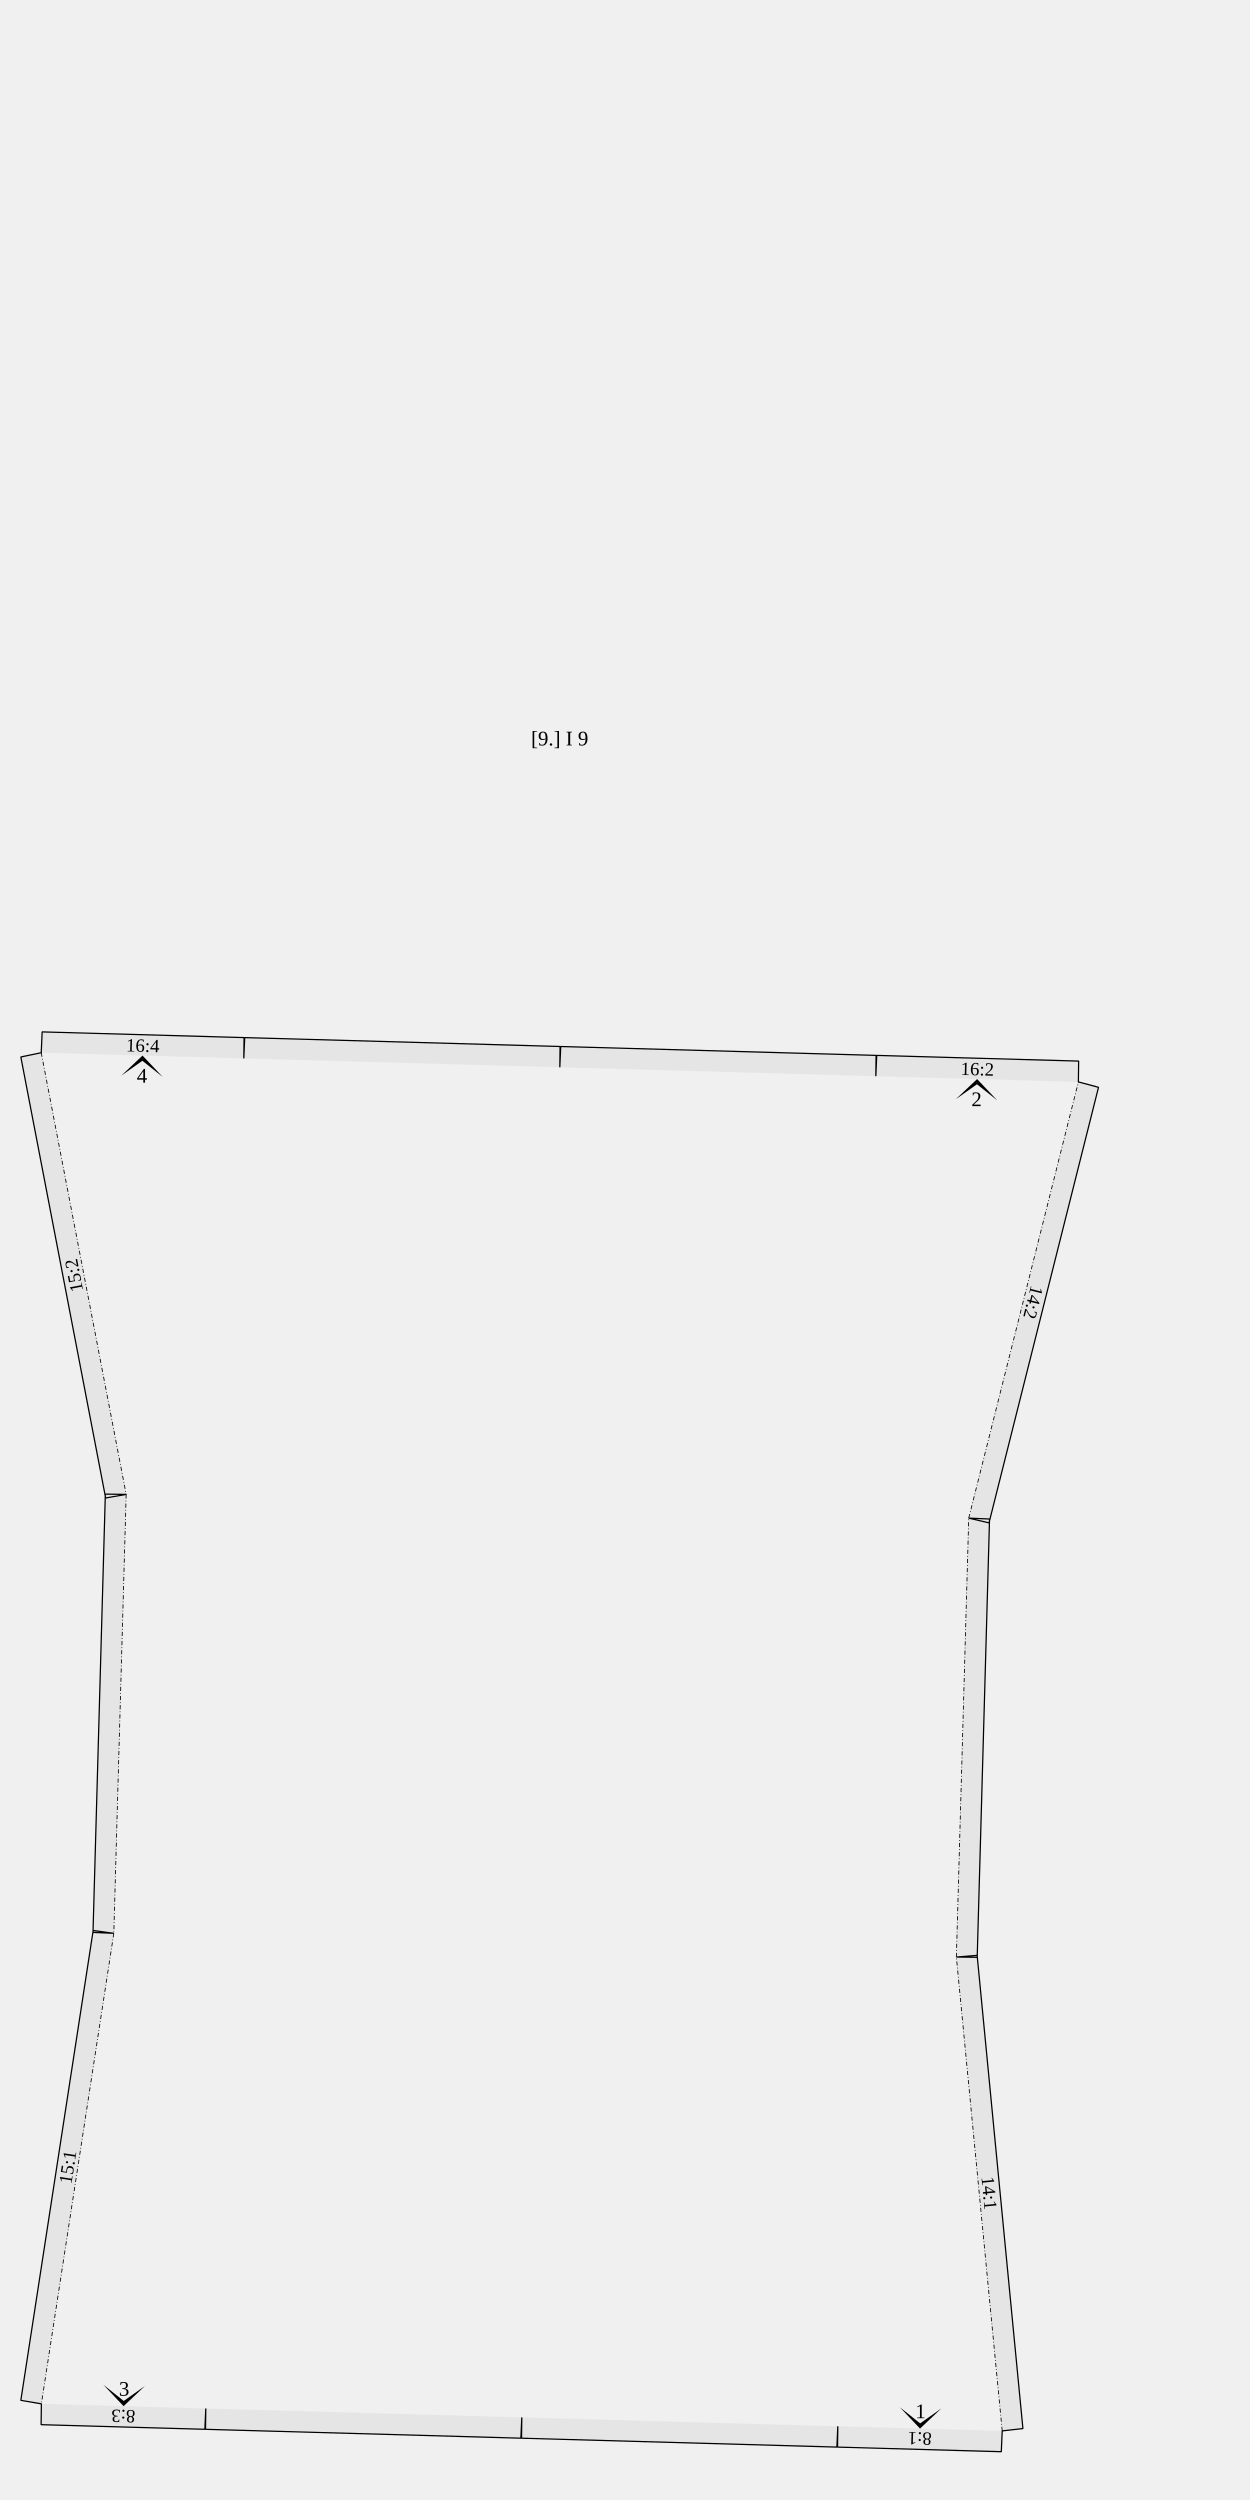
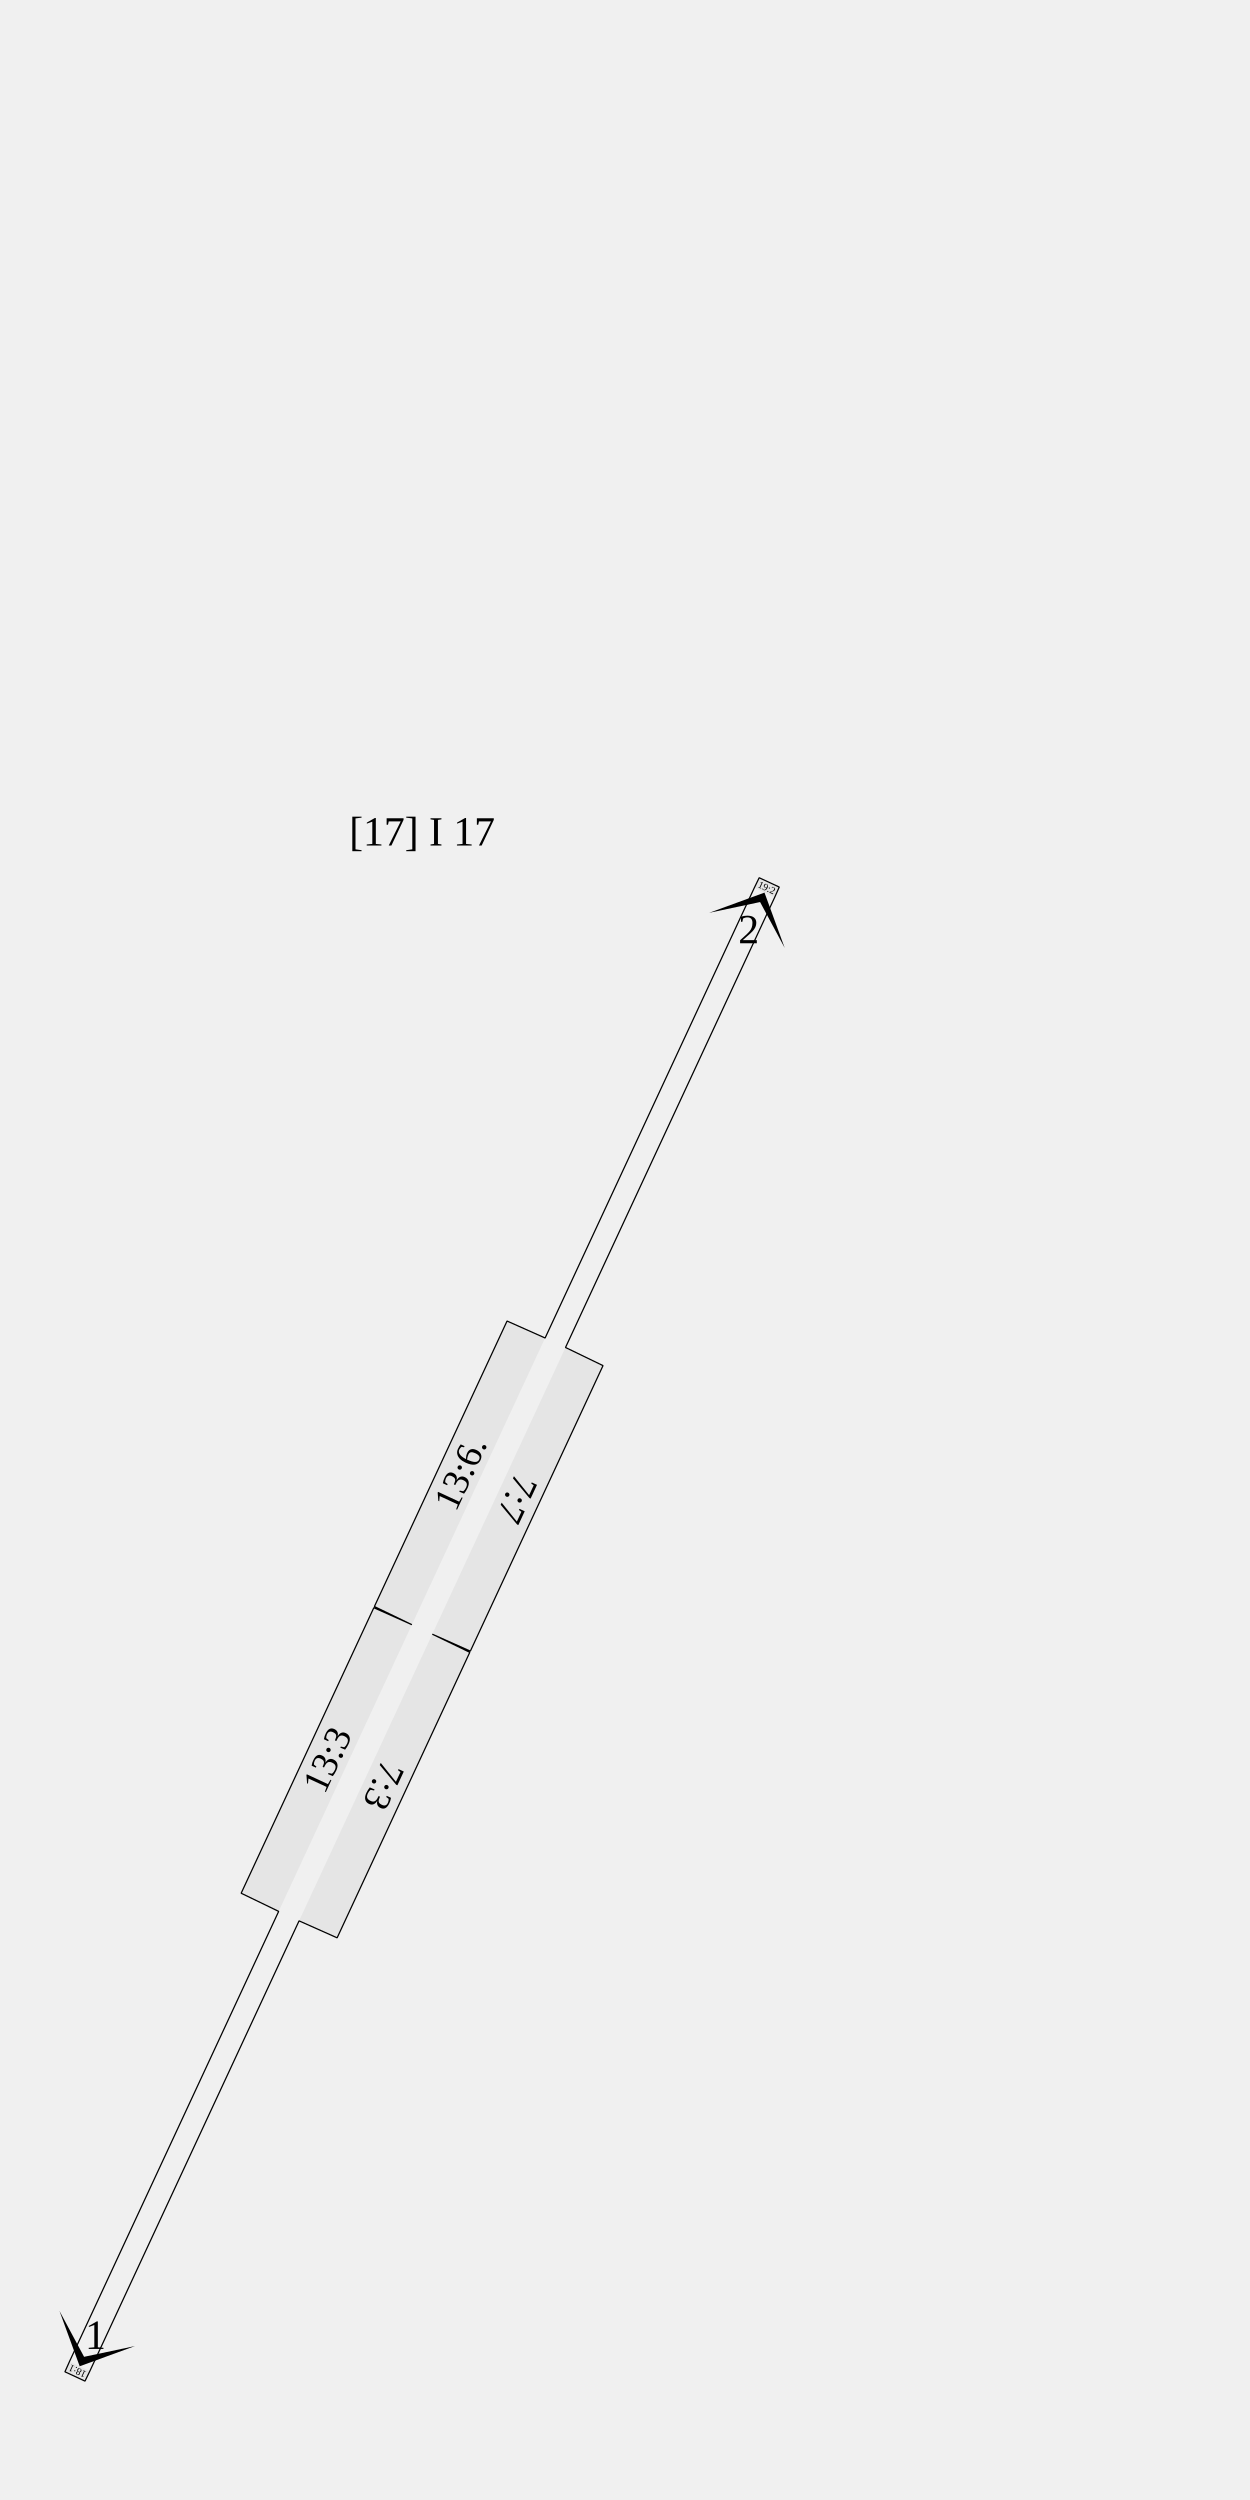
<svg xmlns="http://www.w3.org/2000/svg" version="1.1" width="300.00mm" height="600.00mm" viewBox="0 0 300.00 600.00">
  <style type="text/css">
    path {
        fill: none;
        stroke-linecap: butt;
        stroke-linejoin: bevel;
        stroke-dasharray: none;
    }
    path.outer {
        stroke: #000000;
        stroke-dasharray: none;
        stroke-dashoffset: 0;
        stroke-width: 0.3;
        stroke-opacity: 1.0;
    }
    path.convex {
        stroke: #000000;
        stroke-dasharray: 0.50,1.00;
        stroke-dashoffset:0;
        stroke-width:0.2;
        stroke-opacity: 1.0
    }
    path.concave {
        stroke: #000000;
        stroke-dasharray: 1.00,0.50,0.20,0.50;
        stroke-dashoffset: 0;
        stroke-width: 0.2;
        stroke-opacity: 1.0
    }
    path.freestyle {
        stroke: #000000;
        stroke-dasharray: none;
        stroke-dashoffset: 0;
        stroke-width: 0.2;
        stroke-opacity: 1.0
    }
    path.outer_background {
        stroke: #ffffff;
        stroke-opacity: 1.0;
        stroke-width: 0.5
    }
    path.inner_background {
        stroke: #ffffff;
        stroke-opacity: 1.0;
        stroke-width: 0.2
    }
    path.sticker {
        fill: #e5e5e5;
        stroke: none;
        fill-opacity: 1.0;
    }
    path.arrow {
        fill: #000000;
    }
    text {
        font-style: normal;
        fill: #000000;
        fill-opacity: 1.0;
        stroke: none;
    }
    text, tspan {
        text-anchor:middle;
    }
    </style>
  <g>
-     <text transform="translate(134.3213 178.9008)" style="font-size:5.00">
-       <tspan>[9.] I 9</tspan>
+     <text transform="translate(101.3003 202.9363)" style="font-size:10.00">
+       <tspan>[17] I 17</tspan>
    </text>
-     <path class="sticker" d=" M 229.528 469.69 L 234.513 469.287 L 245.5 582.858 L 240.531 583.417 Z M 232.495 364.347 L 237.49 364.566 L 234.529 469.752 L 229.528 469.69 Z M 258.813 259.661 L 263.643 260.956 L 237.363 365.49 L 232.495 364.347 Z M 201.072 582.306 L 200.853 587.302 L 125.168 585.171 L 125.23 580.171 Z M 134.354 256.157 L 134.573 251.161 L 210.258 253.292 L 210.196 258.292 Z M 240.531 583.417 L 240.312 588.413 L 201.01 587.306 L 201.072 582.306 Z M 210.196 258.292 L 210.415 253.296 L 258.875 254.661 L 258.813 259.661 Z M 9.93 576.924 L 5 576.086 L 22.361 463.313 L 27.315 463.996 Z M 27.315 463.996 L 22.319 463.777 L 25.281 358.591 L 30.281 358.653 Z M 30.281 358.653 L 25.356 359.52 L 5 253.674 L 9.895 252.652 Z M 125.23 580.171 L 125.011 585.166 L 49.326 583.035 L 49.389 578.035 Z M 58.512 254.021 L 58.731 249.025 L 134.416 251.157 L 134.354 256.157 Z M 49.389 578.035 L 49.169 583.031 L 9.868 581.924 L 9.93 576.924 Z M 9.895 252.652 L 10.115 247.656 L 58.574 249.021 L 58.512 254.021 Z " />
-     <path class="concave" d=" M 240.531 583.417 L 229.528 469.69 M 27.315 463.996 L 9.93 576.924 M 229.528 469.69 L 232.495 364.347 M 30.281 358.653 L 27.315 463.996 M 232.495 364.347 L 258.813 259.661 M 9.895 252.652 L 30.281 358.653 " />
-     <path class="outer" d=" M 125.011 585.166 L 49.326 583.035 L 49.389 578.035 L 49.169 583.031 L 9.868 581.924 L 9.93 576.924 L 5 576.086 L 22.361 463.313 L 27.315 463.996 L 22.319 463.777 L 25.281 358.591 L 30.281 358.653 L 25.356 359.52 L 5 253.674 L 9.895 252.652 L 10.115 247.656 L 58.574 249.021 L 58.512 254.021 L 58.731 249.025 L 134.416 251.157 L 134.354 256.157 L 134.573 251.161 L 210.258 253.292 L 210.196 258.292 L 210.415 253.296 L 258.875 254.661 L 258.813 259.661 L 263.643 260.956 L 237.363 365.49 L 232.495 364.347 L 237.49 364.566 L 234.529 469.752 L 229.528 469.69 L 234.513 469.287 L 245.5 582.858 L 240.531 583.417 L 240.312 588.413 L 201.01 587.306 L 201.072 582.306 L 200.853 587.302 L 125.168 585.171 L 125.23 580.171 Z " />
-     <text transform="matrix(0.096297 0.995353 -0.995353 0.096297 235.9255 526.4669)" style="font-size:4.50">
-       <tspan>14:1</tspan>
+     <path class="sticker" d=" M 103.748 392.201 L 112.75 396.558 L 80.91 465.079 L 71.775 461.007 Z M 66.88 458.733 L 57.878 454.376 L 89.718 385.855 L 98.853 389.927 Z M 21.573 569.041 L 20.397 571.47 L 15.58 569.231 L 16.678 566.766 Z M 135.721 323.395 L 144.723 327.751 L 112.883 396.273 L 103.748 392.201 Z M 98.853 389.927 L 89.851 385.57 L 121.691 317.049 L 130.826 321.12 Z M 181.028 213.087 L 182.203 210.657 L 187.021 212.896 L 185.922 215.361 Z " />
+     <path class="outer" d=" M 112.75 396.558 L 80.91 465.079 L 71.775 461.007 L 21.573 569.041 L 20.397 571.47 L 15.58 569.231 L 16.678 566.766 L 66.88 458.733 L 57.878 454.376 L 89.718 385.855 L 98.853 389.927 L 89.851 385.57 L 121.691 317.049 L 130.826 321.12 L 181.028 213.087 L 182.203 210.657 L 187.021 212.896 L 185.922 215.361 L 135.721 323.395 L 144.723 327.751 L 112.883 396.273 L 103.748 392.201 Z " />
+     <text transform="matrix(-0.421409 0.906871 -0.906871 -0.421409 89.39354 427.3625)" style="font-size:9.00">
+       <tspan>7:3</tspan>
    </text>
-     <text transform="matrix(-0.243815 0.969822 -0.969822 -0.243815 246.5265 312.2234)" style="font-size:4.50">
-       <tspan>14:2</tspan>
+     <text transform="matrix(0.421409 -0.906871 0.906871 0.421409 81.2342 423.571)" style="font-size:9.00">
+       <tspan>13:3</tspan>
    </text>
    <g>
-       <path transform="matrix(-4.998019 -0.140732 0.140732 -4.998019 220.8017 582.8617)" class="arrow" d="M 0 0 L 1 1 L 0 0.25 L -1 1 Z" />
-       <text transform="translate(220.9284 580.3635)" style="font-size:5.00">
+       <path transform="matrix(-9.068695 -4.214117 4.214117 -9.068695 19.12564 567.9035)" class="arrow" d="M 0 0 L 1 1 L 0 0.25 L -1 1 Z" />
+       <text transform="translate(22.91834 563.7416)" style="font-size:10.00">
        <tspan>1</tspan>
      </text>
    </g>
-     <text transform="matrix(-0.999604 -0.028146 0.028146 -0.999604 220.7764 583.7613)" style="font-size:4.50">
-       <tspan>8:1</tspan>
+     <text transform="matrix(-0.906869 -0.421412 0.421412 -0.906869 18.92093 568.344)" style="font-size:2.43">
+       <tspan>18:1</tspan>
+     </text>
+     <text transform="matrix(-0.421409 0.906871 -0.906871 -0.421409 121.3666 358.5565)" style="font-size:9.00">
+       <tspan>7:7</tspan>
+     </text>
+     <text transform="matrix(0.421409 -0.906871 0.906871 0.421409 113.2073 354.765)" style="font-size:9.00">
+       <tspan>13:6.</tspan>
    </text>
    <g>
-       <path transform="matrix(4.998019 0.140736 -0.140736 4.998019 234.5043 258.9768)" class="arrow" d="M 0 0 L 1 1 L 0 0.25 L -1 1 Z" />
-       <text transform="translate(234.3776 265.475)" style="font-size:5.00">
+       <path transform="matrix(9.068723 4.214055 -4.214055 9.068723 183.475 214.2239)" class="arrow" d="M 0 0 L 1 1 L 0 0.25 L -1 1 Z" />
+       <text transform="translate(179.6823 226.3858)" style="font-size:10.00">
        <tspan>2</tspan>
      </text>
    </g>
-     <text transform="matrix(0.999604 0.028147 -0.028147 0.999604 234.5296 258.0771)" style="font-size:4.50">
-       <tspan>16:2</tspan>
-     </text>
-     <text transform="matrix(0.152154 -0.988357 0.988357 0.152154 17.73273 520.323)" style="font-size:4.50">
-       <tspan>15:1</tspan>
-     </text>
-     <text transform="matrix(-0.188856 -0.982005 0.982005 -0.188856 19.20428 305.8225)" style="font-size:4.50">
-       <tspan>15:2</tspan>
-     </text>
-     <g>
-       <path transform="matrix(-4.998019 -0.140732 0.140732 -4.998019 29.65922 577.4795)" class="arrow" d="M 0 0 L 1 1 L 0 0.25 L -1 1 Z" />
-       <text transform="translate(29.78587 574.9813)" style="font-size:5.00">
-         <tspan>3</tspan>
-       </text>
-     </g>
-     <text transform="matrix(-0.999604 -0.028146 0.028146 -0.999604 29.63387 578.3791)" style="font-size:4.50">
-       <tspan>8:3</tspan>
-     </text>
-     <g>
-       <path transform="matrix(4.998019 0.14073 -0.14073 4.998019 34.20368 253.3367)" class="arrow" d="M 0 0 L 1 1 L 0 0.25 L -1 1 Z" />
-       <text transform="translate(34.07702 259.8349)" style="font-size:5.00">
-         <tspan>4</tspan>
-       </text>
-     </g>
-     <text transform="matrix(0.999604 0.028146 -0.028146 0.999604 34.22903 252.4371)" style="font-size:4.50">
-       <tspan>16:4</tspan>
+     <text transform="matrix(0.906872 0.421405 -0.421405 0.906872 183.6797 213.7834)" style="font-size:2.43">
+       <tspan>19:2</tspan>
    </text>
  </g>
</svg>
